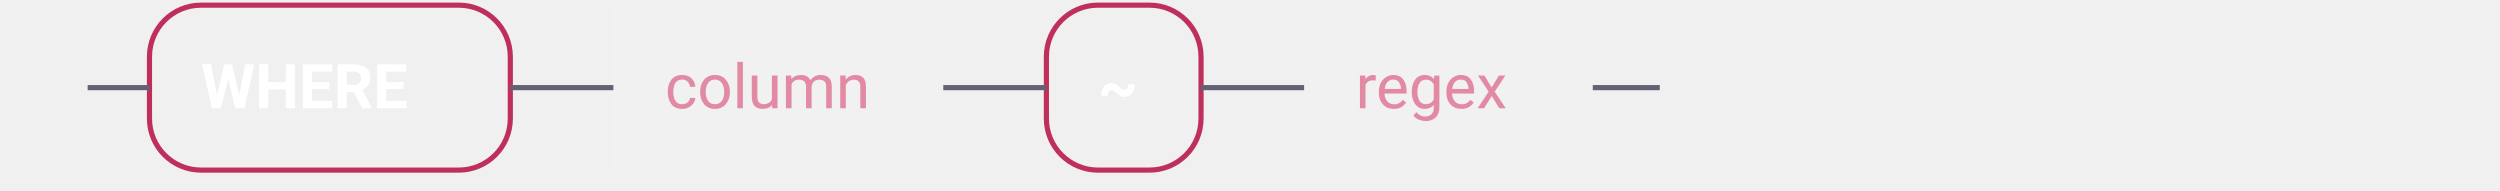
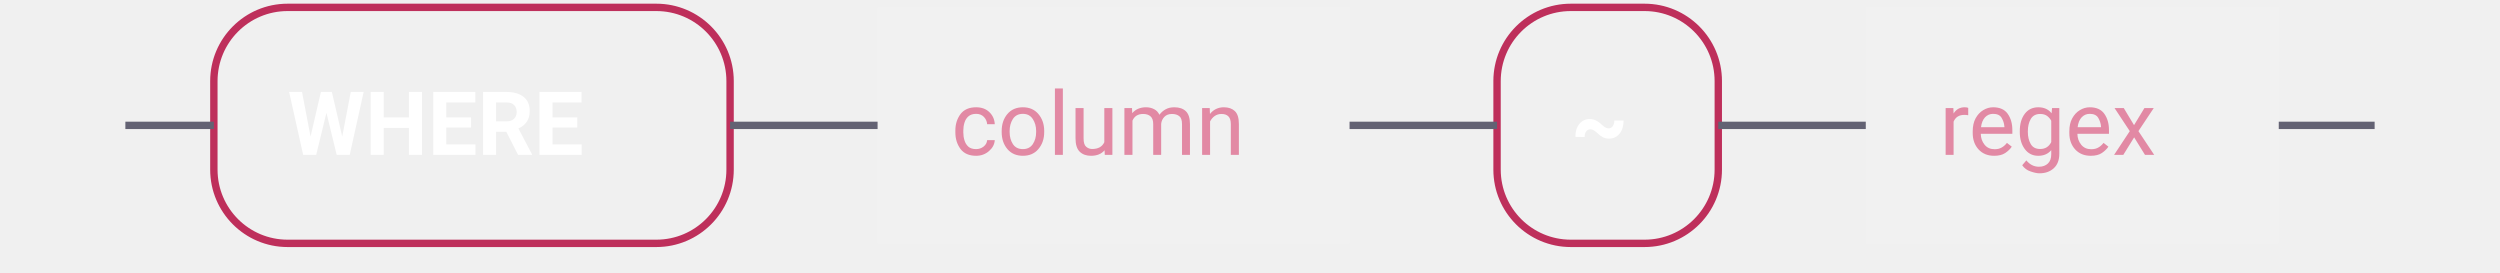
- <svg xmlns="http://www.w3.org/2000/svg" xmlns:xlink="http://www.w3.org/1999/xlink" width="485" height="37">
+ <svg xmlns="http://www.w3.org/2000/svg" xmlns:xlink="http://www.w3.org/1999/xlink" width="339" height="37">
  <defs>
-     <style type="text/css">@namespace "http://www.w3.org/2000/svg";text.nonterminal,text.terminal{font-family:-apple-system,BlinkMacSystemFont,"Segoe UI",Roboto,Ubuntu,Cantarell,Helvetica,sans-serif;font-size:12px}text.terminal{fill:#fff;font-weight:700}text.nonterminal{fill:#e289a4;font-weight:400}polygon,rect{fill:none;stroke:none}rect.terminal{fill:none;stroke:#be2f5b}rect.nonterminal{fill:rgba(255,255,255,.1);stroke:none}</style>
+     <style type="text/css">
+             @namespace "http://www.w3.org/2000/svg";
+             .line                 {fill: none; stroke: #636273;}
+             .bold-line            {stroke: #636273; shape-rendering: crispEdges; stroke-width: 2; }
+             .thin-line           {stroke: #636273; shape-rendering: crispEdges}
+             .filled              {fill: #636273; stroke: none;}
+             text.terminal        {font-family: -apple-system, BlinkMacSystemFont, "Segoe UI", Roboto, Ubuntu, Cantarell, Helvetica, sans-serif;
+             font-size: 12px;
+             fill: #ffffff;
+             font-weight: bold;
+             }
+             text.nonterminal     {font-family: -apple-system, BlinkMacSystemFont, "Segoe UI", Roboto, Ubuntu, Cantarell, Helvetica, sans-serif;
+             font-size: 12px;
+             fill: #e289a4;
+             font-weight: normal;
+             }
+             text.regexp          {font-family: -apple-system, BlinkMacSystemFont, "Segoe UI", Roboto, Ubuntu, Cantarell, Helvetica, sans-serif;
+             font-size: 12px;
+             fill: #00141F;
+             font-weight: normal;
+             }
+             rect, circle, polygon {fill: none; stroke: none;}
+             rect.terminal        {fill: none; stroke: #be2f5b;}
+             rect.nonterminal     {fill: rgba(255,255,255,0.1); stroke: none;}
+             rect.text            {fill: none; stroke: none;}
+             polygon.regexp       {fill: #C7ECFF; stroke: #038cbc;}
+         </style>
  </defs>
  <polygon points="9 17 1 13 1 21" />
  <polygon points="17 17 9 13 9 21" />
  <rect x="31" y="3" width="70" height="32" rx="10" />
  <rect x="29" y="1" width="70" height="32" class="terminal" rx="10" />
  <text class="terminal" x="39" y="21">WHERE</text>
  <a xlink:href="#column" xlink:title="column">
    <rect x="121" y="3" width="64" height="32" />
    <rect x="119" y="1" width="64" height="32" class="nonterminal" />
    <text class="nonterminal" x="129" y="21">column</text>
  </a>
  <rect x="205" y="3" width="30" height="32" rx="10" />
  <rect x="203" y="1" width="30" height="32" class="terminal" rx="10" />
  <text class="terminal" x="213" y="21">~</text>
  <a xlink:href="#regex" xlink:title="regex">
    <rect x="255" y="3" width="56" height="32" />
    <rect x="253" y="1" width="56" height="32" class="nonterminal" />
    <text class="nonterminal" x="263" y="21">regex</text>
  </a>
-   <path d="m17 17 h2 m0 0 h10 m70 0 h10 m0 0 h10 m64 0 h10 m0 0 h10 m30 0 h10 m0 0 h10 m56 0 h10 m3 0 h-3" fill="none" stroke="#636273" />
+   <path class="line" d="m17 17 h2 m0 0 h10 m70 0 h10 m0 0 h10 m64 0 h10 m0 0 h10 m30 0 h10 m0 0 h10 m56 0 h10 m3 0 h-3" />
  <polygon points="329 17 337 13 337 21" />
  <polygon points="329 17 321 13 321 21" />
</svg>
